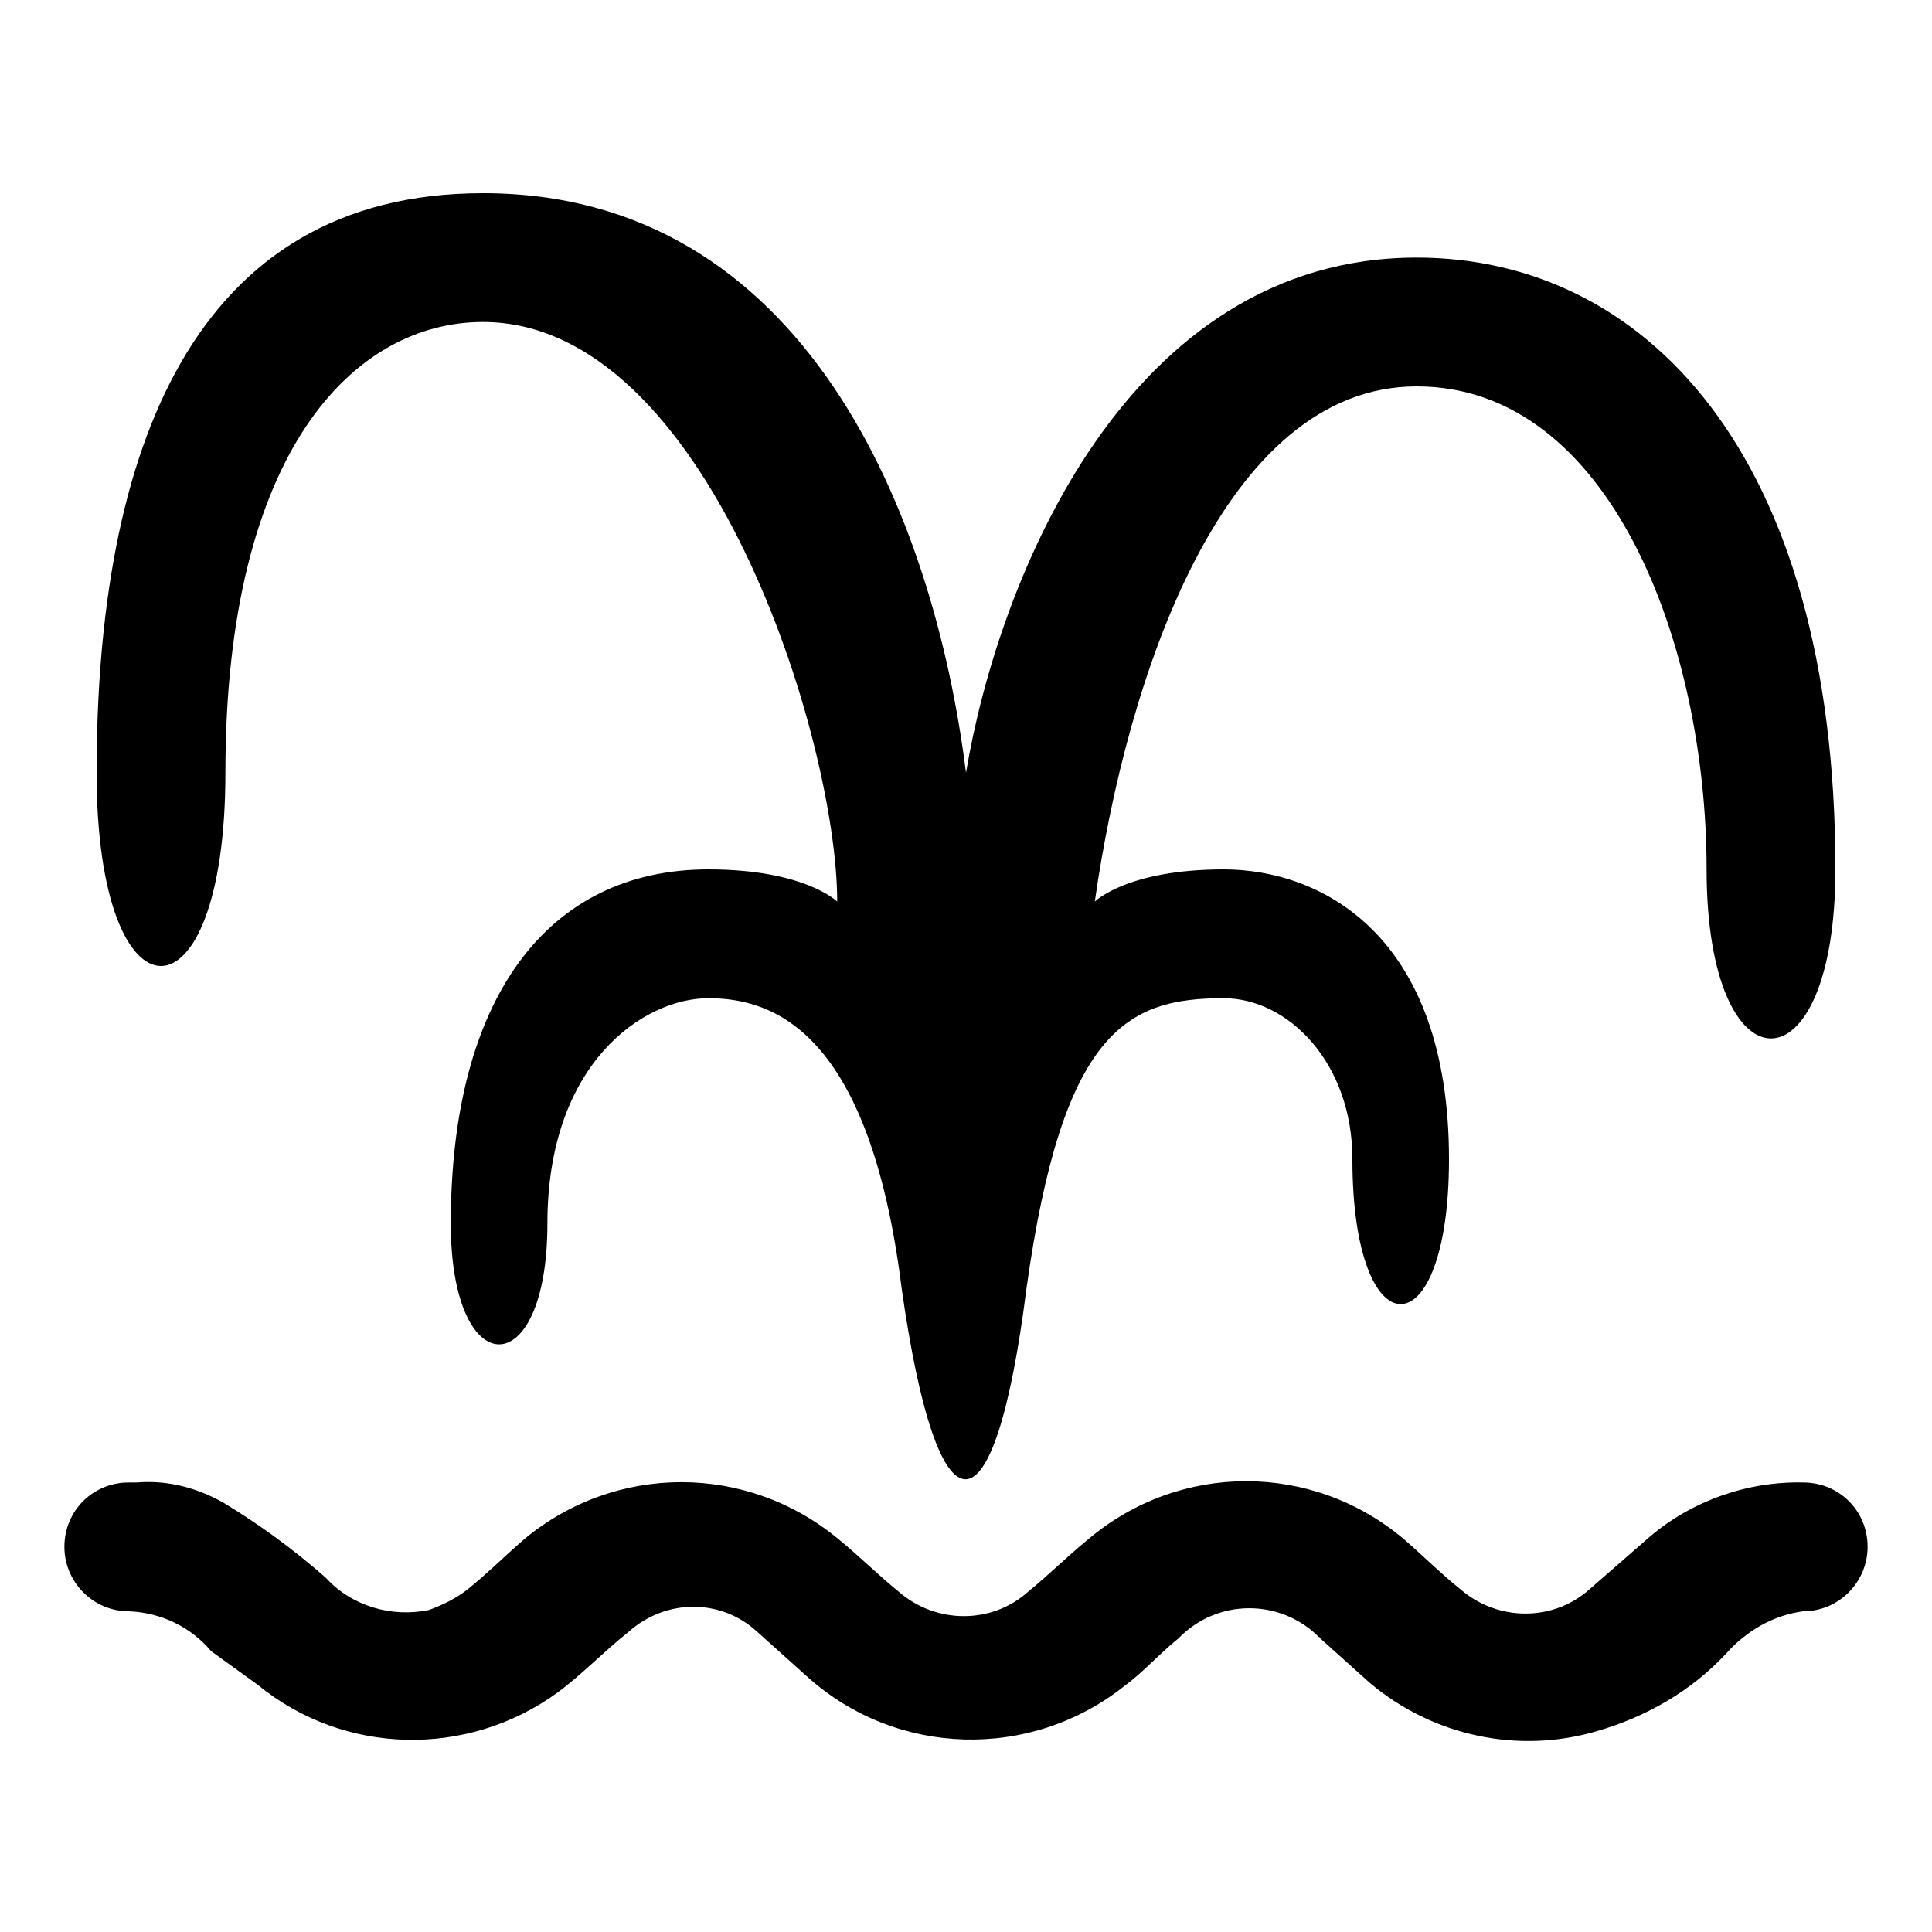
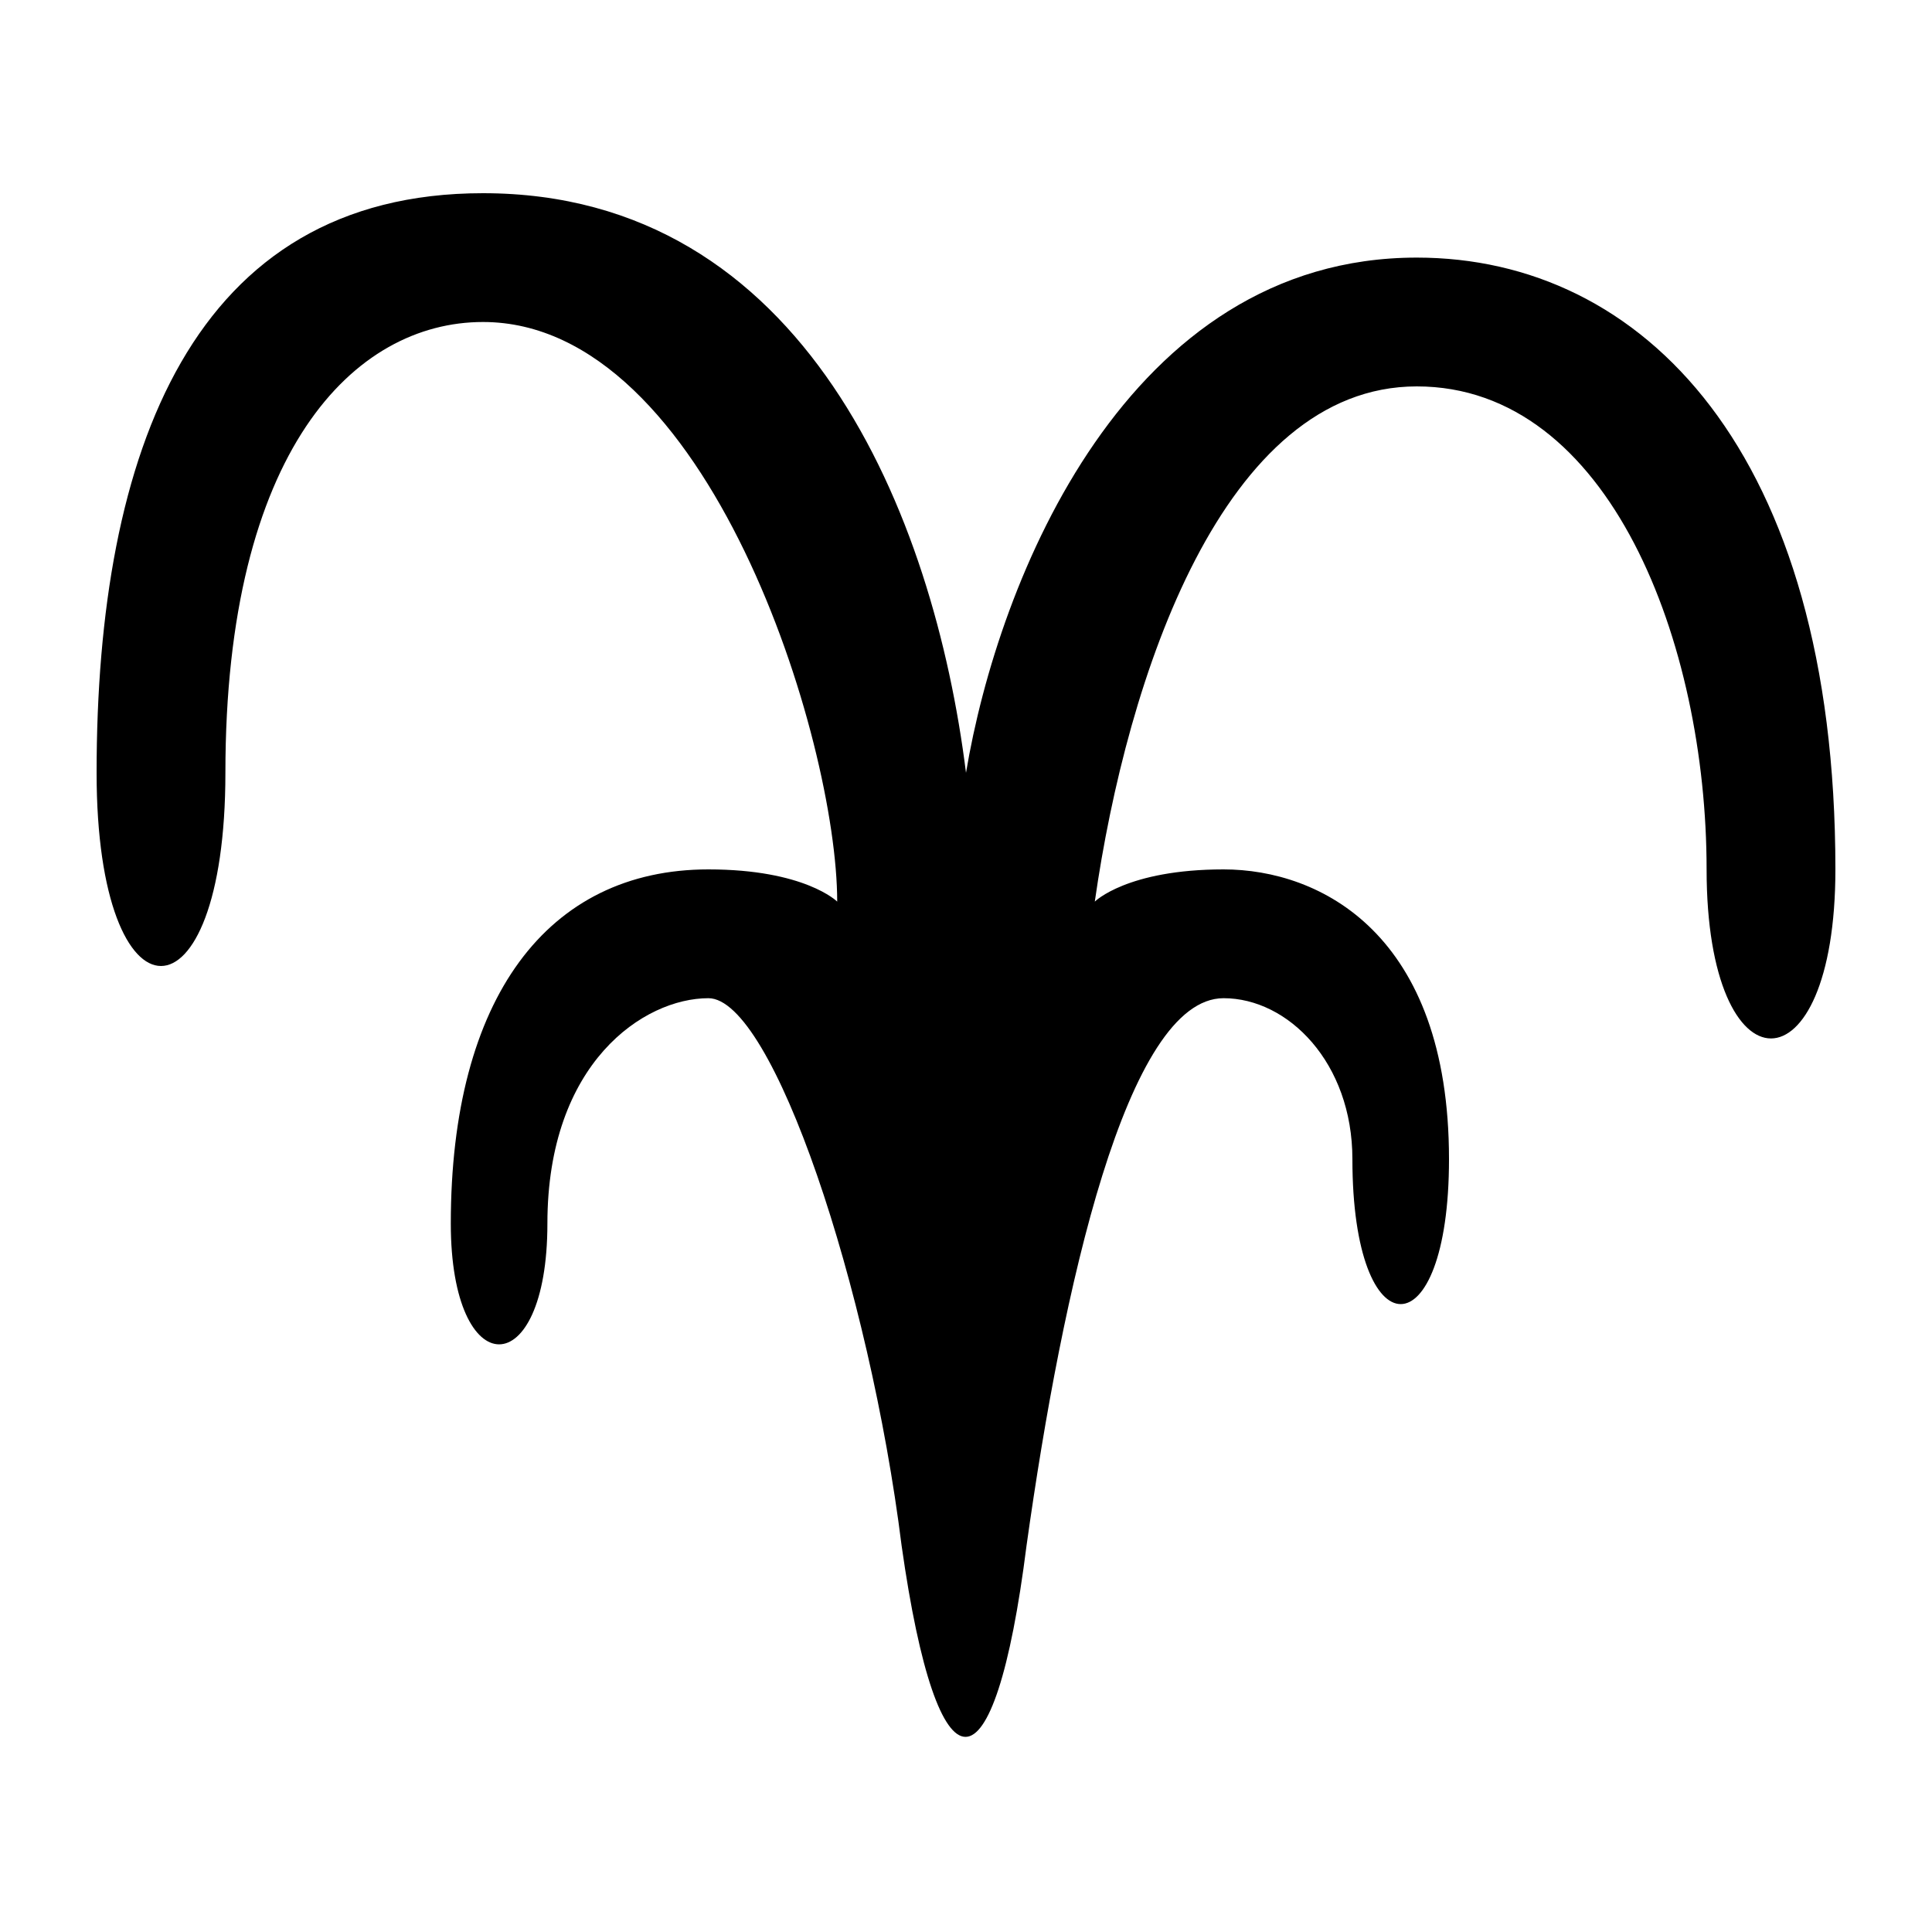
- <svg xmlns="http://www.w3.org/2000/svg" version="1.1" x="0" y="0" viewBox="0 0 15 15">
-   <path d="M3.75 1.5C1.5 1.5 0.75 3.5 0.75 6C0.75 8 1.75 8 1.75 6C1.75 3.5 2.75 2.5 3.75 2.5C5.5 2.5 6.5 5.75 6.5 7C6.5 7 6.25 6.75 5.5 6.75C4.25 6.75 3.5 7.75 3.5 9.5C3.5 10.75 4.25 10.75 4.25 9.5C4.25 8.25 5 7.75 5.5 7.75C6 7.75 6.75 8 7 10C7.28 11.98 7.72 11.98 7.97 10C8.25 8 8.75 7.75 9.5 7.75C10 7.75 10.5 8.25 10.5 9C10.5 10.5 11.25 10.5 11.25 9C11.25 7.25 10.25 6.75 9.5 6.75C8.75 6.75 8.5 7 8.5 7C8.75 5.25 9.5 3 11 3C12.5 3 13.25 5 13.25 6.75C13.25 8.5 14.25 8.5 14.25 6.75C14.25 3.5 12.75 2 11 2C8.75 2 7.75 4.5 7.5 6C7.25 4 6.25 1.5 3.75 1.5zM14 11.51C14.28 11.51 14.5 11.73 14.5 12.01C14.5 12.28 14.28 12.51 14 12.51L14 12.51C13.77 12.54 13.56 12.66 13.4 12.84C13.13 13.13 12.78 13.33 12.4 13.44C11.79 13.62 11.13 13.48 10.64 13.07L10.25 12.72C10.25 12.71 10.24 12.71 10.24 12.71C9.94 12.41 9.45 12.41 9.15 12.72C9 12.84 8.88 12.98 8.73 13.09C8 13.67 6.96 13.64 6.27 13.02L5.88 12.67C5.6 12.41 5.17 12.41 4.88 12.67C4.69 12.82 4.52 13 4.33 13.14C3.63 13.65 2.67 13.63 2 13.08L1.64 12.82C1.48 12.63 1.25 12.52 1 12.51L1 12.51C0.72 12.51 0.5 12.28 0.5 12.01C0.5 11.73 0.72 11.51 1 11.51L1.06 11.51C1.3 11.49 1.53 11.55 1.74 11.67C2.02 11.84 2.28 12.03 2.53 12.25C2.73 12.47 3.04 12.56 3.33 12.5C3.44 12.46 3.54 12.41 3.63 12.34C3.78 12.22 3.92 12.08 4.07 11.95C4.78 11.36 5.8 11.36 6.51 11.95C6.67 12.08 6.82 12.23 6.98 12.36C7.27 12.61 7.7 12.61 7.98 12.36C8.14 12.23 8.29 12.08 8.45 11.95C9.16 11.35 10.19 11.35 10.9 11.95C11.05 12.08 11.19 12.22 11.34 12.34C11.63 12.59 12.06 12.59 12.34 12.34L12.81 11.93C13.14 11.65 13.57 11.5 14 11.51L14 11.51z" />
+ <svg xmlns="http://www.w3.org/2000/svg" viewBox="0 0 15 15" version="1.1">
+   <path d="M3.75 1.5C1.5 1.5 0.75 3.5 0.75 6C0.75 8 1.75 8 1.75 6C1.75 3.5 2.75 2.5 3.75 2.5C5.5 2.5 6.5 5.75 6.5 7C6.5 7 6.25 6.75 5.5 6.75C4.25 6.75 3.5 7.75 3.5 9.5C3.5 10.75 4.25 10.75 4.25 9.5C4.25 8.25 5 7.75 5.5 7.75C6 7.75 6.75 10 7 12C7.28 13.98 7.72 13.98 7.97 12C8.25 10 8.75 7.75 9.5 7.75C10 7.75 10.5 8.25 10.5 9C10.5 10.5 11.25 10.5 11.25 9C11.25 7.25 10.25 6.75 9.5 6.75C8.75 6.75 8.5 7 8.5 7C8.75 5.25 9.5 3 11 3C12.5 3 13.25 5 13.25 6.75C13.25 8.5 14.25 8.5 14.25 6.75C14.25 3.5 12.75 2 11 2C8.75 2 7.75 4.5 7.5 6C7.25 4 6.25 1.5 3.75 1.5Z" />
</svg>
